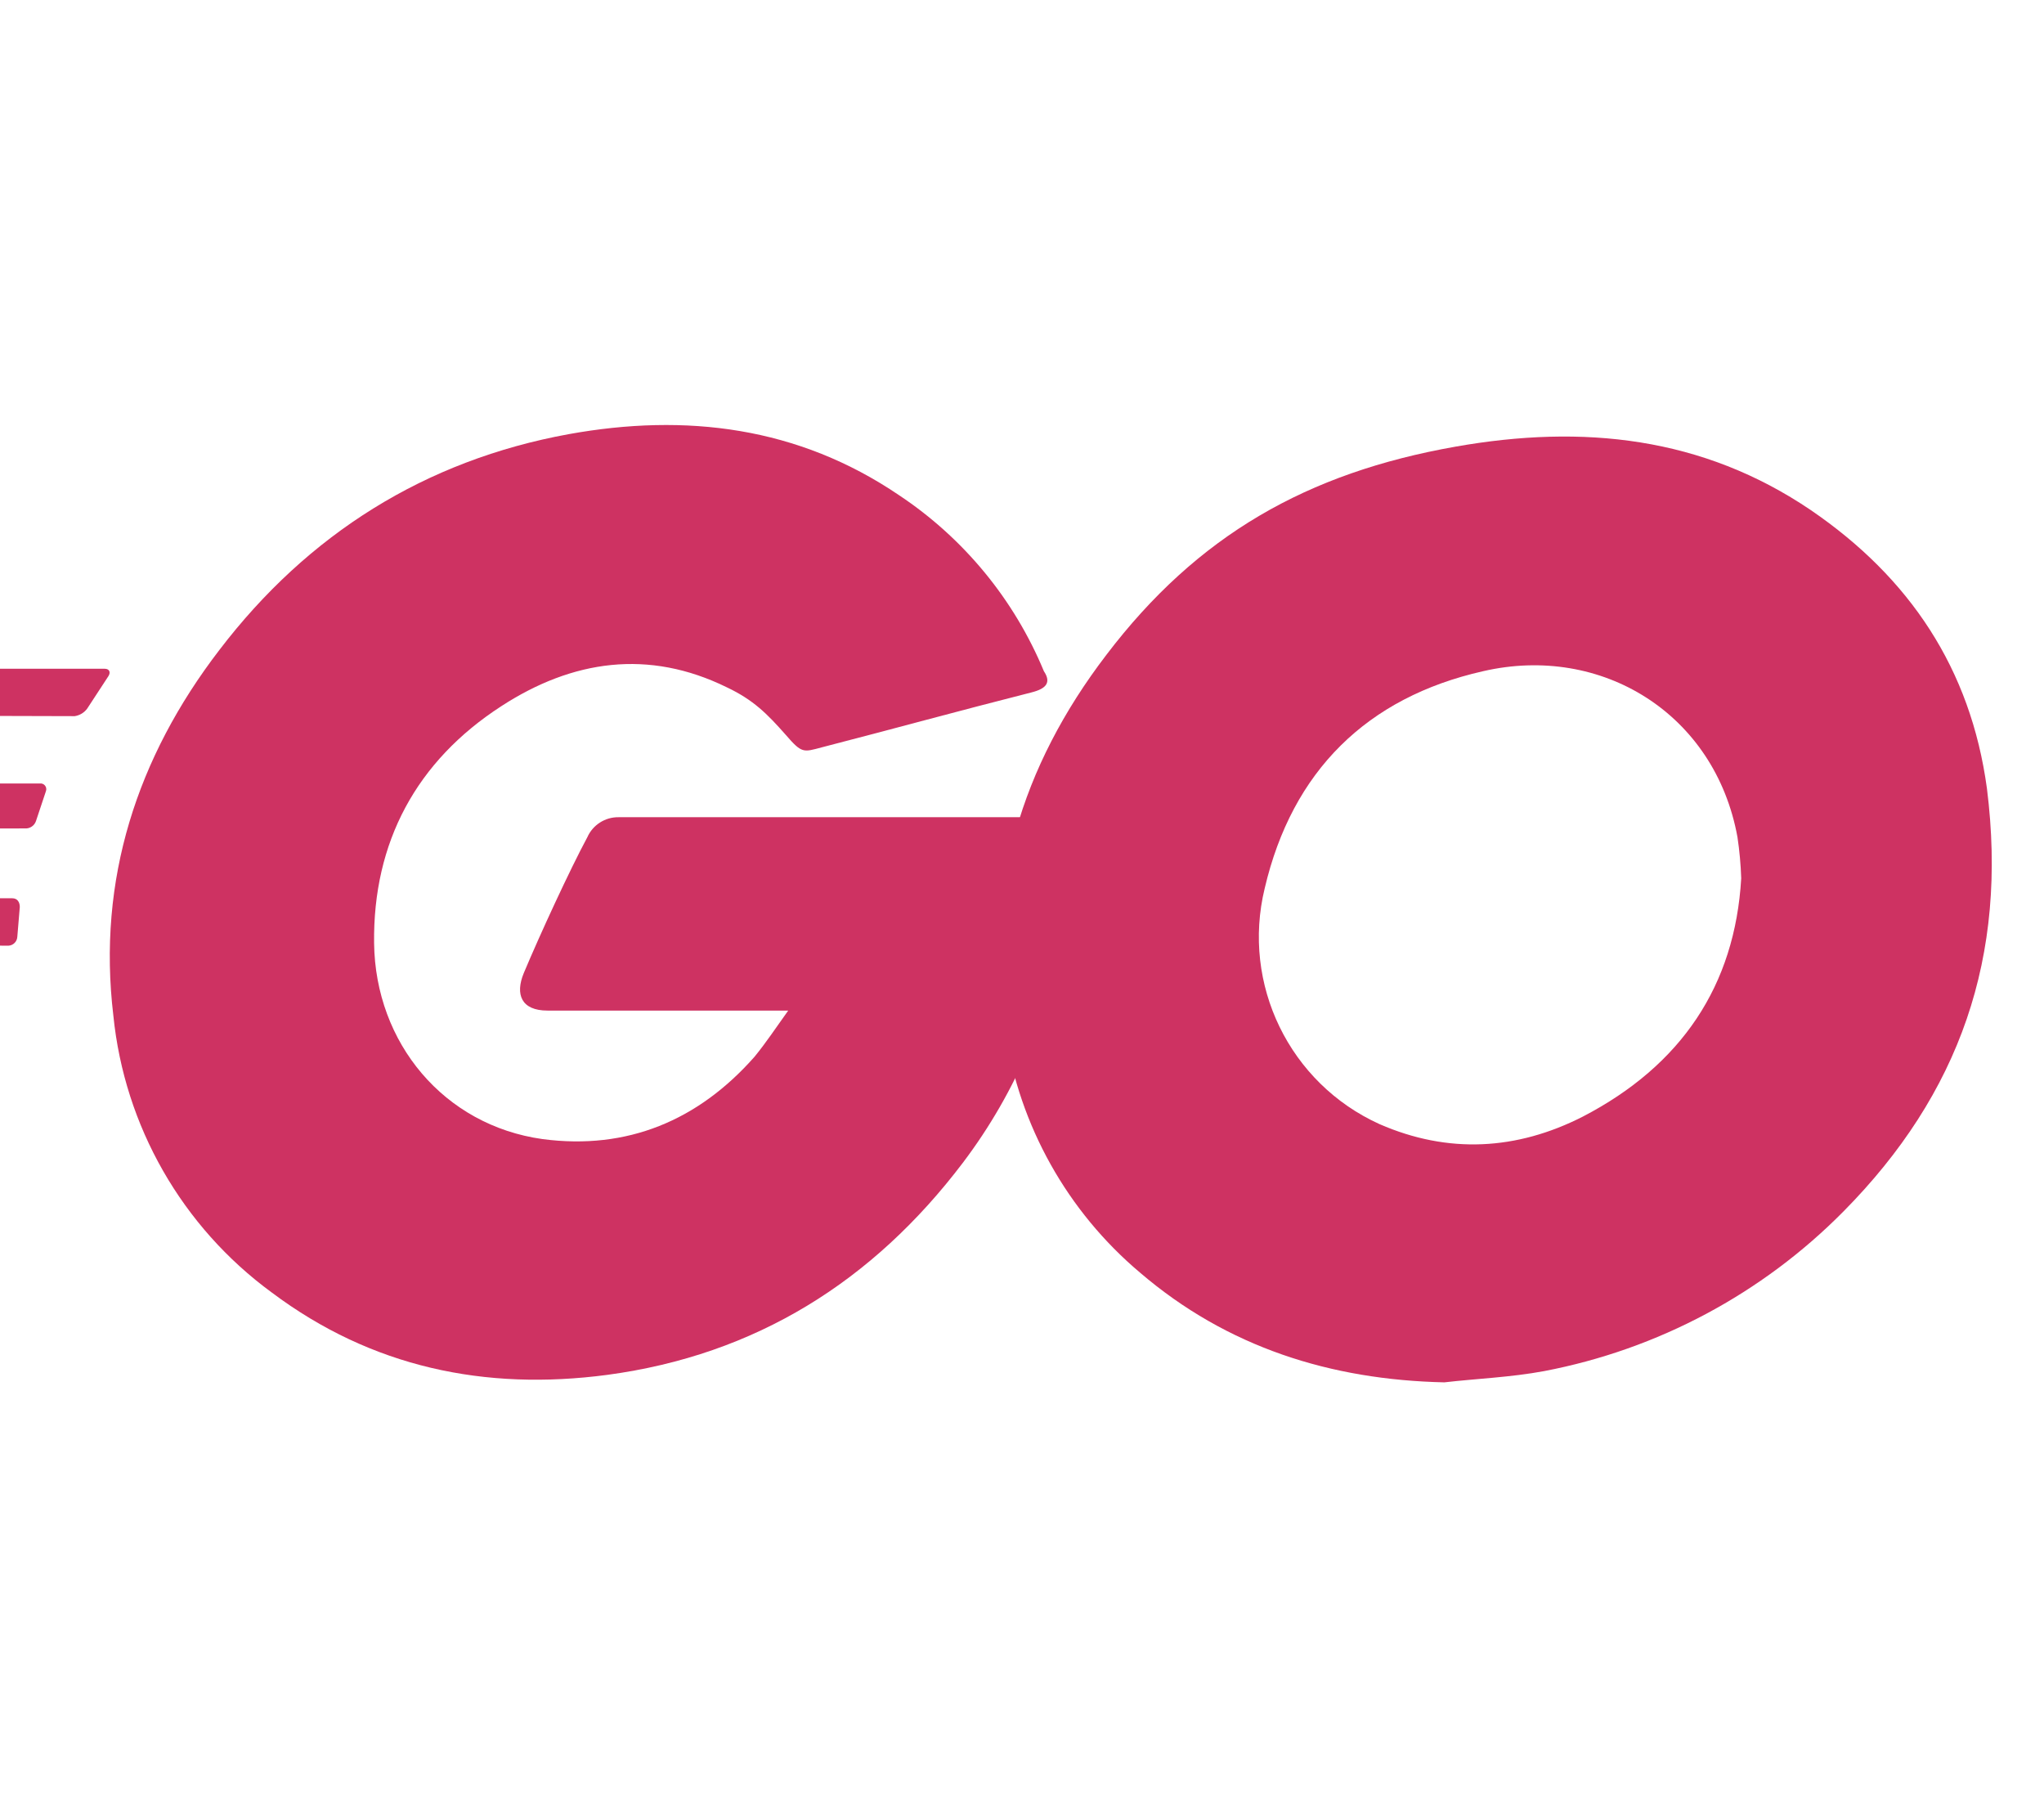
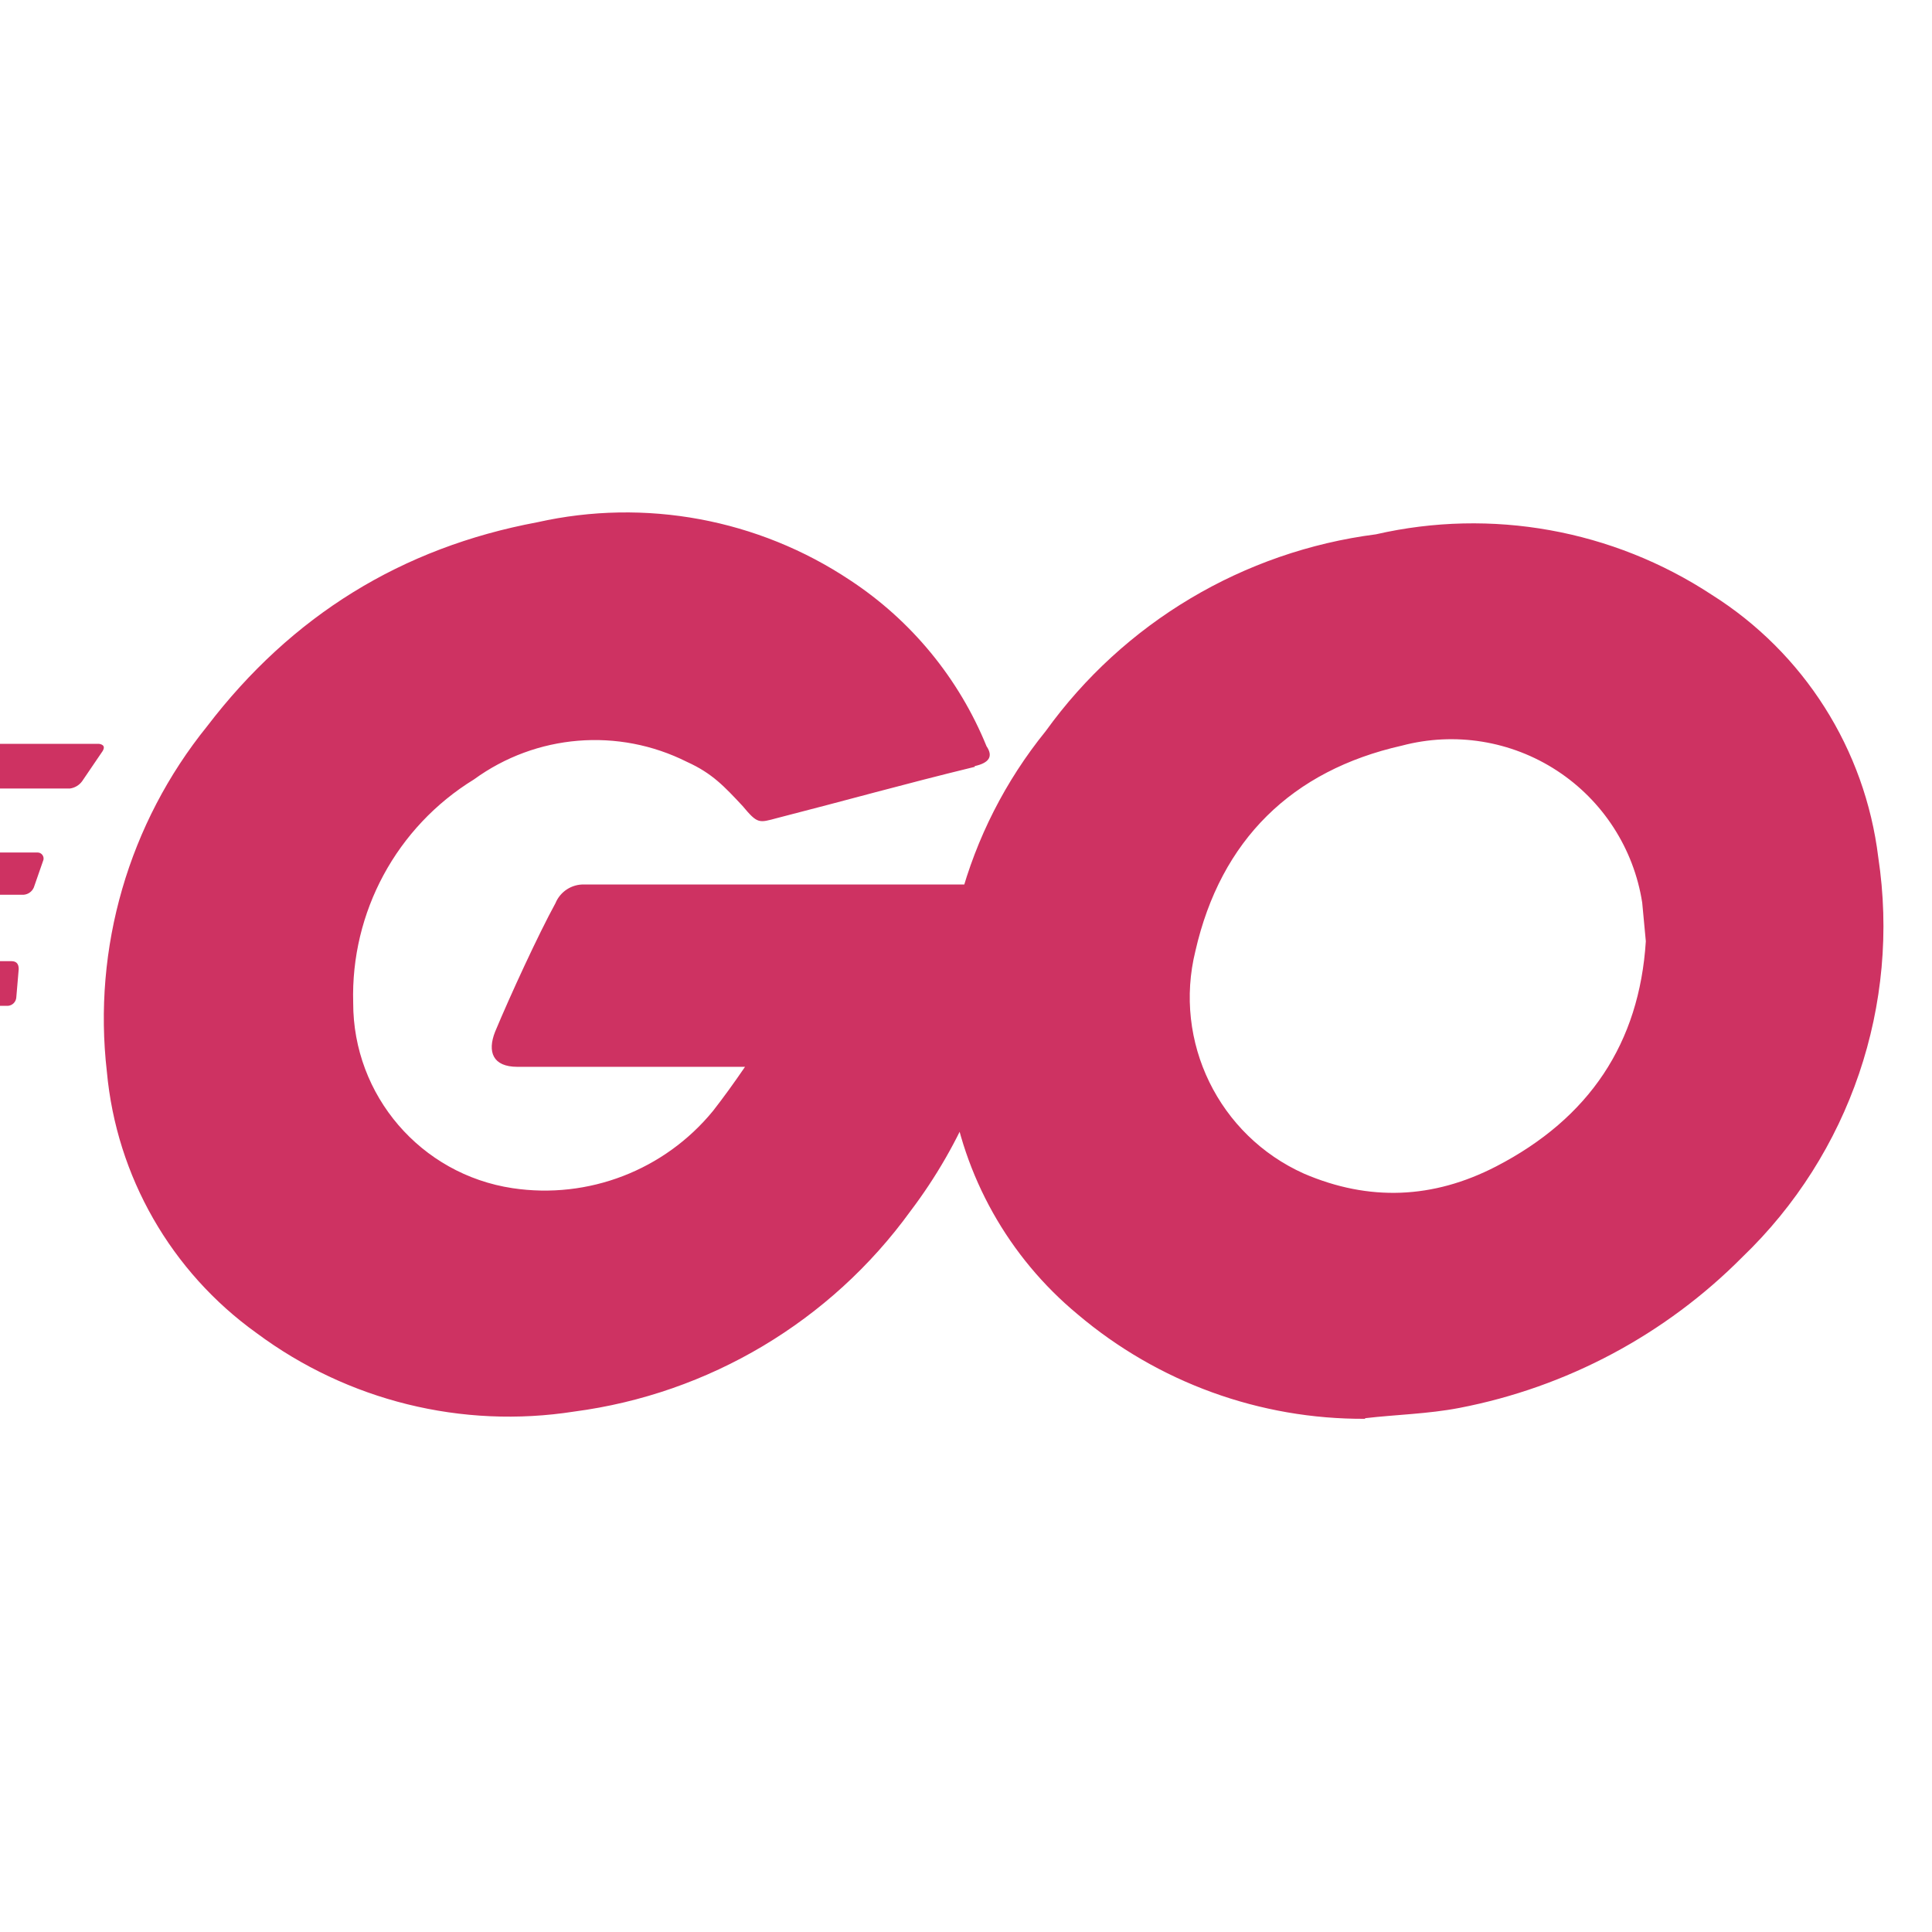
- <svg xmlns="http://www.w3.org/2000/svg" viewBox="0 0 254.5 225">
-   <path d="M-46.926,89c-.621,0-.777-.311-.466-.777l3.262-4.194a2.225,2.225,0,0,1,1.708-.777H13.026c.621,0,.777.466.466.932l-2.64,4.038a2.367,2.367,0,0,1-1.553.932Z" style="fill:#ce3262" />
-   <path d="M-70.379,103.285c-.621,0-.777-.311-.466-.777l3.262-4.194a2.225,2.225,0,0,1,1.708-.777H4.95a.714.714,0,0,1,.777.932L4.484,102.2a1.358,1.358,0,0,1-1.4.932Z" style="fill:#ce3262" />
-   <path d="M-32.792,117.574c-.621,0-.777-.466-.466-.932l2.174-3.883a2.06,2.06,0,0,1,1.553-.932H1.533c.621,0,.932.466.932,1.087l-.311,3.728a1.167,1.167,0,0,1-1.087,1.087Z" style="fill:#ce3262" />
-   <path d="M128.426,86.2c-9.785,2.485-16.464,4.349-26.093,6.834-2.33.621-2.485.777-4.5-1.553-2.33-2.64-4.038-4.349-7.3-5.9-9.785-4.815-19.259-3.417-28.112,2.33-10.561,6.834-16,16.929-15.842,29.51.155,12.425,8.7,22.676,20.968,24.385,10.561,1.4,19.414-2.33,26.4-10.251,1.4-1.708,2.64-3.572,4.194-5.747H68.163c-3.262,0-4.038-2.019-2.951-4.659,2.019-4.815,5.747-12.891,7.921-16.929a4.194,4.194,0,0,1,3.883-2.485h56.535c-.311,4.194-.311,8.387-.932,12.581a66.239,66.239,0,0,1-12.736,30.442C108.7,159.51,94.1,168.673,75.618,171.158c-15.221,2.019-29.355-.932-41.78-10.251a48.785,48.785,0,0,1-19.725-34.48c-2.019-16.929,2.951-32.15,13.2-45.508C38.342,66.475,52.942,57.312,70.8,54.05c14.6-2.64,28.578-.932,41.159,7.61a48.686,48.686,0,0,1,18.017,21.9C130.911,84.958,130.289,85.735,128.426,86.2Z" style="fill:#ce3262" />
-   <path d="M179.835,172.09c-14.134-.311-27.025-4.349-37.9-13.668a48.711,48.711,0,0,1-16.774-29.976c-2.8-17.551,2.019-33.082,12.581-46.905,11.338-14.91,25.006-22.676,43.488-25.938,15.842-2.8,30.753-1.243,44.265,7.921,12.27,8.387,19.88,19.725,21.9,34.635,2.64,20.968-3.417,38.052-17.861,52.652a71.17,71.17,0,0,1-37.276,19.88C188.067,171.469,183.874,171.624,179.835,172.09ZM216.8,109.343a44.7,44.7,0,0,0-.466-5.125c-2.8-15.376-16.929-24.074-31.684-20.657-14.444,3.262-23.763,12.425-27.18,27.025a25.579,25.579,0,0,0,14.289,29.355c8.542,3.728,17.085,3.262,25.317-.932C209.345,132.64,216.024,122.7,216.8,109.343Z" style="fill:#ce3262" />
+ <svg xmlns="http://www.w3.org/2000/svg" viewBox="0 0 32 32">
+   <path fill="#ce3262" d="M0 12.32h1.64q.12.02.06.12l-.34.5a.3.3 0 0 1-.2.12H0zm0 1.8h.62a.1.1 0 0 1 .1.12l-.16.46a.2.2 0 0 1-.17.12H0zm0 1.8h.19q.12 0 .12.13l-.04.47a.15.15 0 0 1-.14.14H0zm16.15-3.22c-1.23.3-2.07.54-3.28.85-.3.08-.32.1-.57-.2-.3-.32-.5-.54-.92-.73a3.4 3.4 0 0 0-3.53.29 4.2 4.2 0 0 0-2 3.7 3.1 3.1 0 0 0 2.64 3.07 3.6 3.6 0 0 0 3.32-1.28q.25-.32.53-.73H8.57c-.41 0-.5-.25-.37-.58.25-.6.72-1.62 1-2.13a.5.5 0 0 1 .48-.31h7.11c-.04.52-.04 1.05-.11 1.58a8.3 8.3 0 0 1-1.6 3.83 8.2 8.2 0 0 1-5.57 3.32 7 7 0 0 1-5.26-1.3 6 6 0 0 1-2.48-4.33 7.7 7.7 0 0 1 1.66-5.72q2.1-2.75 5.47-3.38a6.7 6.7 0 0 1 5.18.96 6 6 0 0 1 2.26 2.75q.17.25-.2.33m6.47 10.81a7.3 7.3 0 0 1-4.76-1.73 6 6 0 0 1-2.11-3.76 7.5 7.5 0 0 1 1.58-5.9 8 8 0 0 1 5.47-3.26 7.2 7.2 0 0 1 5.56 1 6 6 0 0 1 2.76 4.35 7.6 7.6 0 0 1-2.25 6.62 9 9 0 0 1-4.69 2.5c-.52.1-1.05.11-1.56.17m4.65-7.9-.06-.64a3.2 3.2 0 0 0-3.98-2.6c-1.82.41-3 1.56-3.42 3.4a3.2 3.2 0 0 0 1.8 3.69q1.61.69 3.18-.12 2.32-1.2 2.48-3.73" />
</svg>
